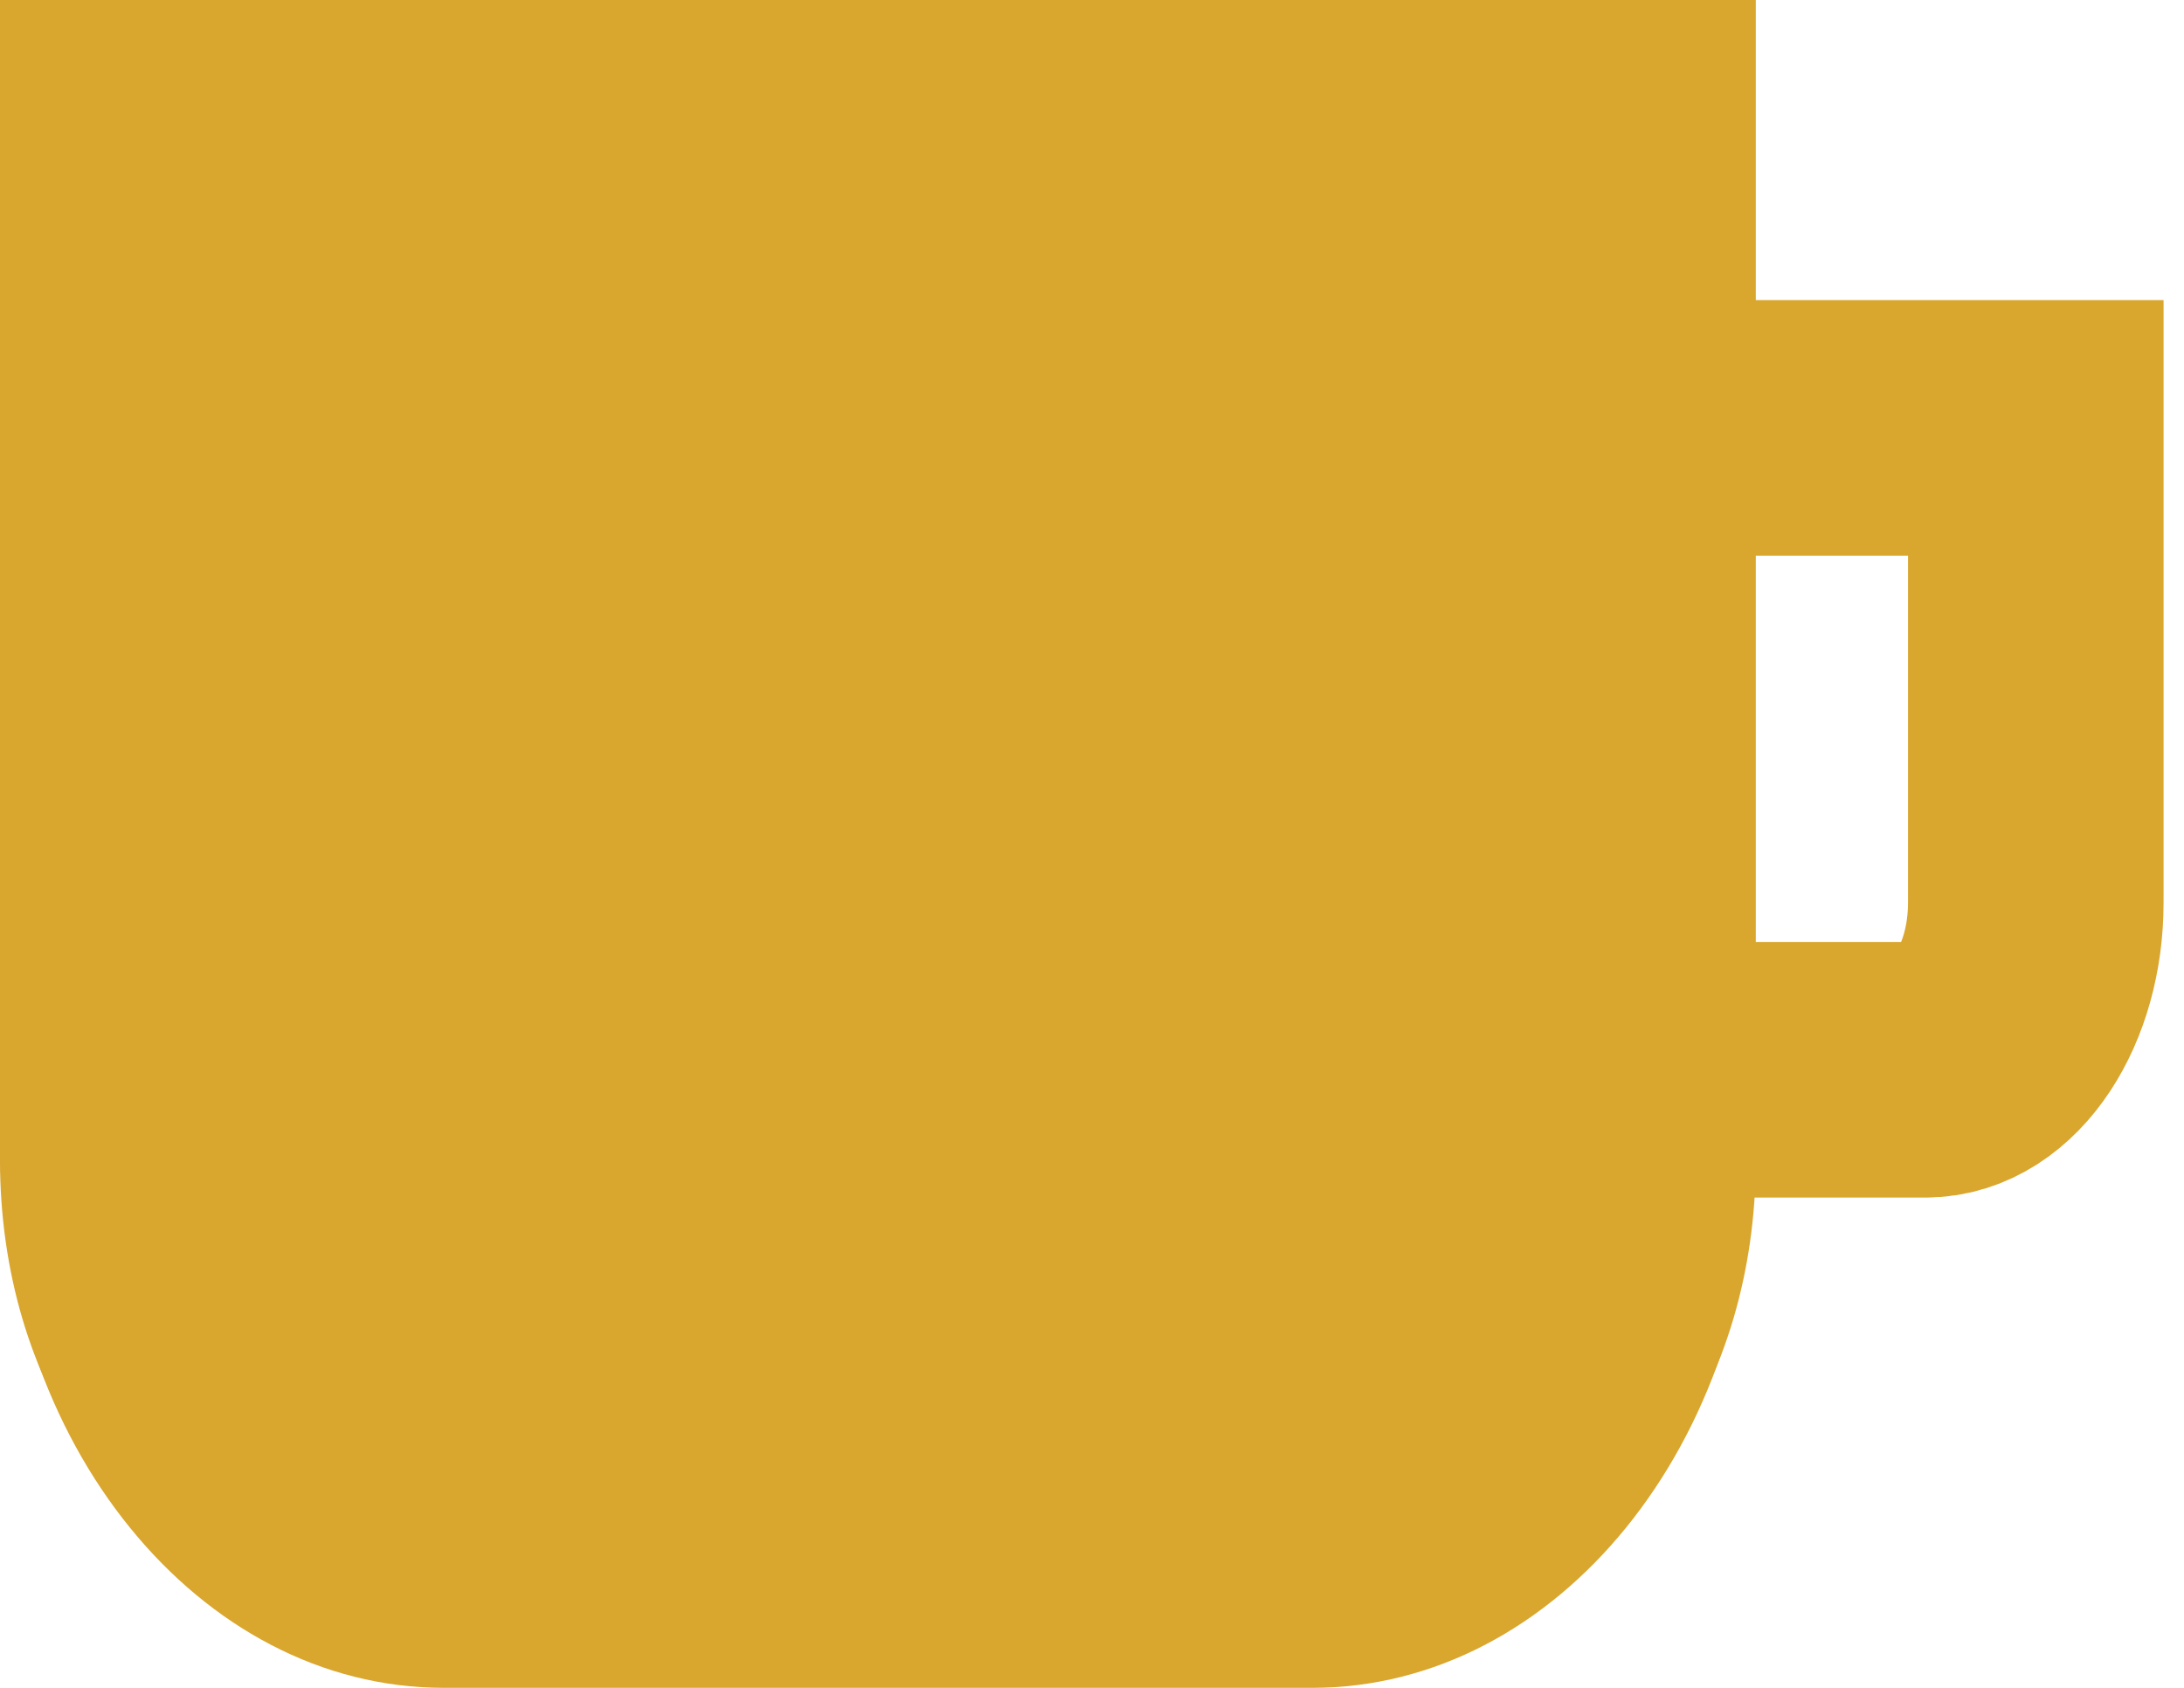
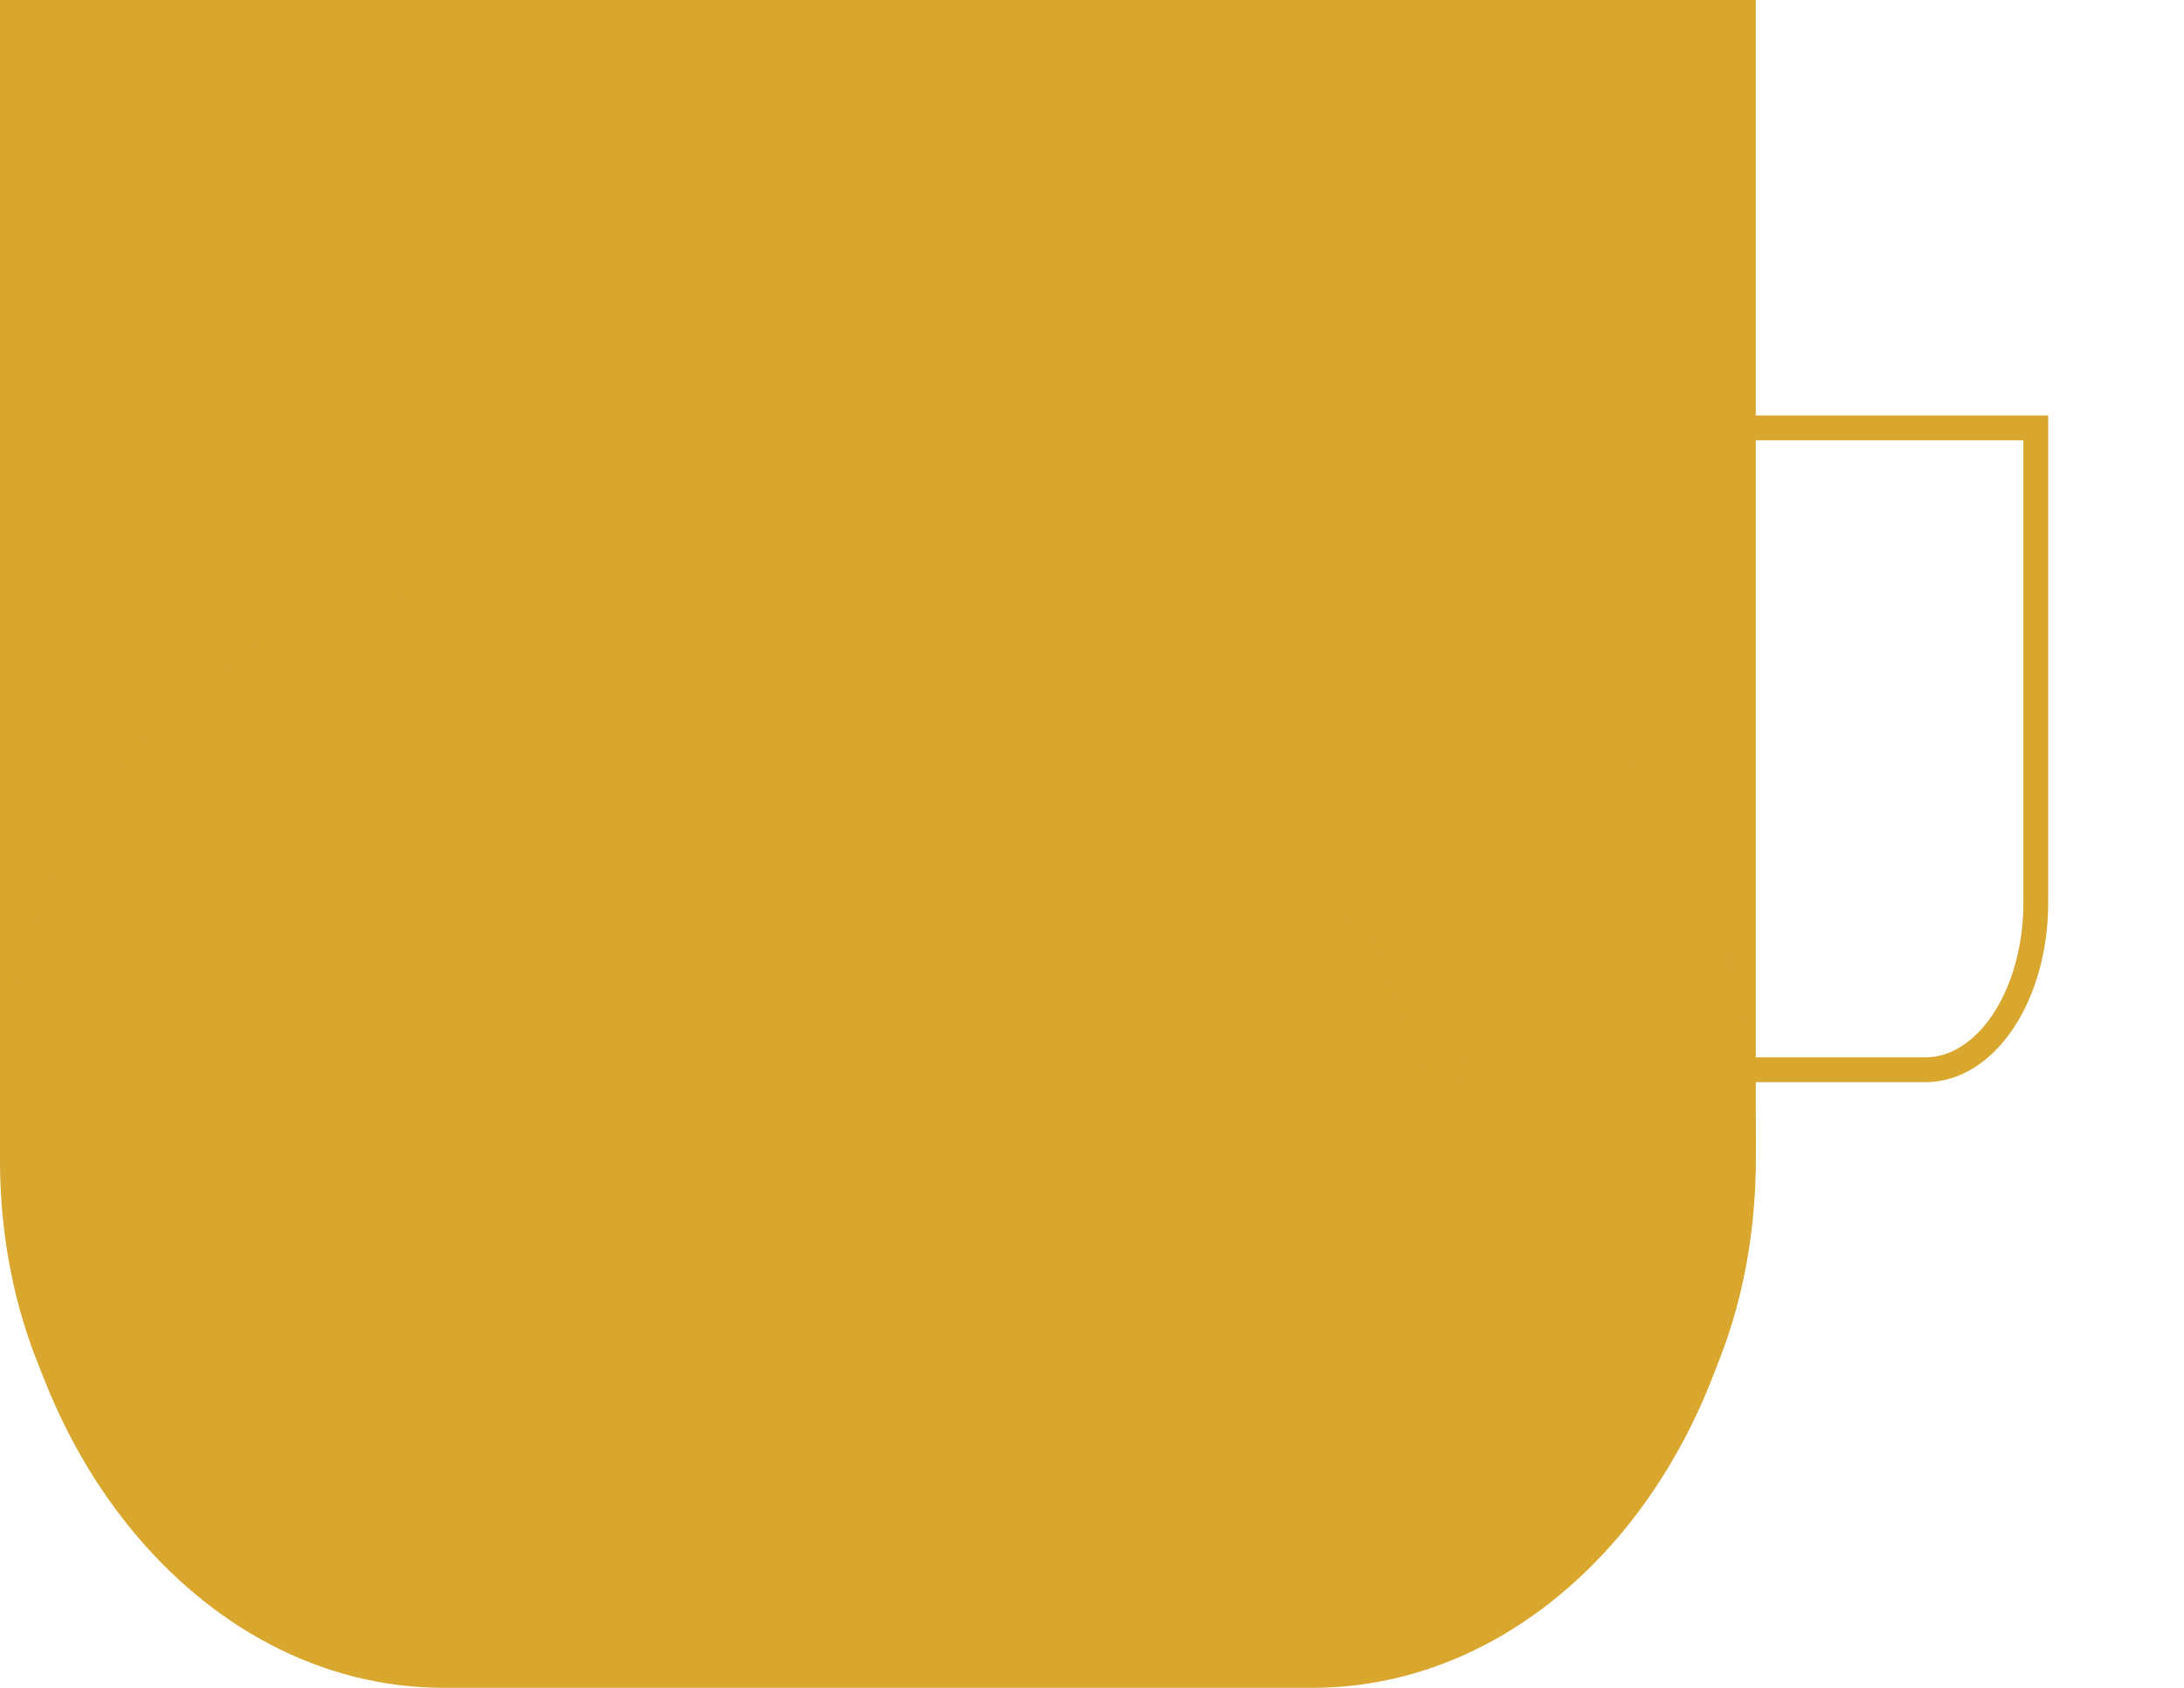
<svg xmlns="http://www.w3.org/2000/svg" width="88" height="68" viewBox="0 0 88 68" fill="none">
  <path d="M0 0V46.738C0 55.837 5.178 63.211 11.562 63.211H59.185C65.568 63.211 70.746 55.837 70.746 46.738V0H0Z" fill="#D9A62E" />
  <path d="M52.871 23.944H17.883C8.006 23.944 0 33.806 0 45.972C0 58.138 8.006 68 17.883 68H52.871C62.748 68 70.754 58.138 70.754 45.972C70.754 33.806 62.748 23.944 52.871 23.944Z" fill="#D9A62E" />
-   <path d="M54.815 17.239V36.366C54.815 40.091 56.806 43.099 59.263 43.099H77.581C80.038 43.099 82.028 40.082 82.028 36.366V17.239H54.815Z" stroke="#D9A62E" stroke-width="10.297" stroke-miterlimit="10" />
+   <path d="M54.815 17.239V36.366C54.815 40.091 56.806 43.099 59.263 43.099H77.581C80.038 43.099 82.028 40.082 82.028 36.366V17.239H54.815Z" stroke="#D9A62E" strokeWidth="10.297" strokeMiterlimit="10" />
</svg>
